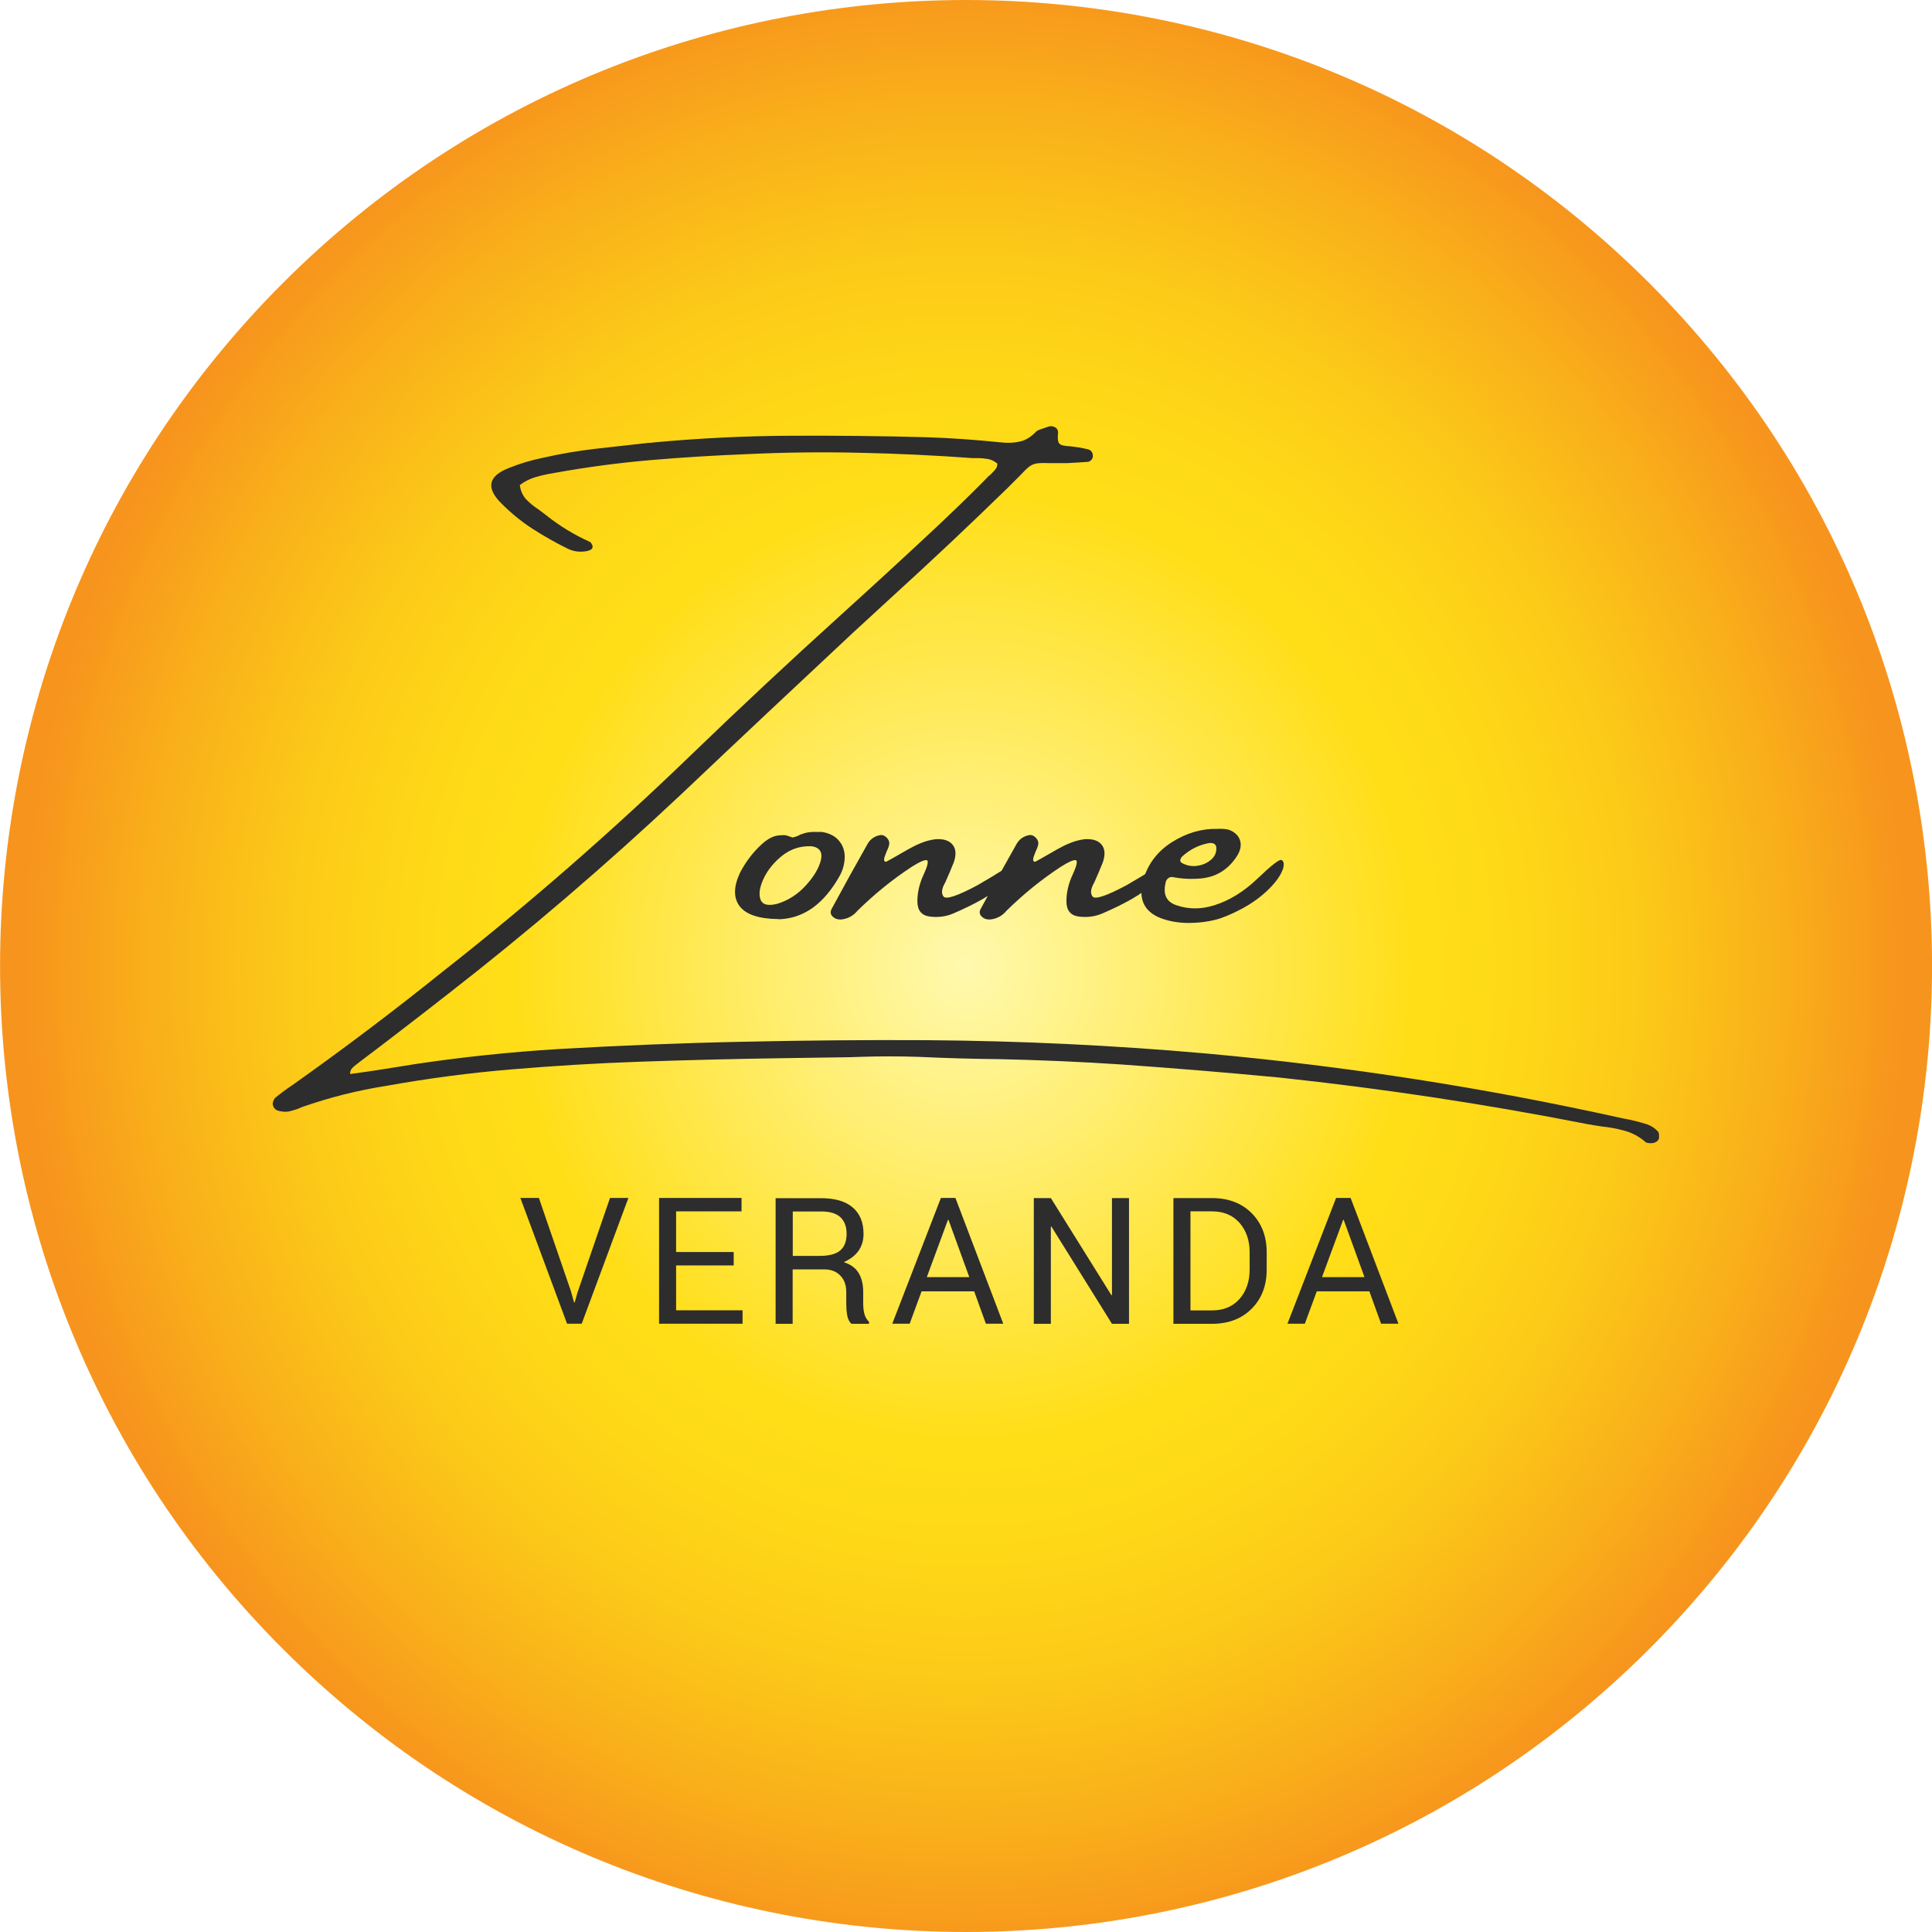
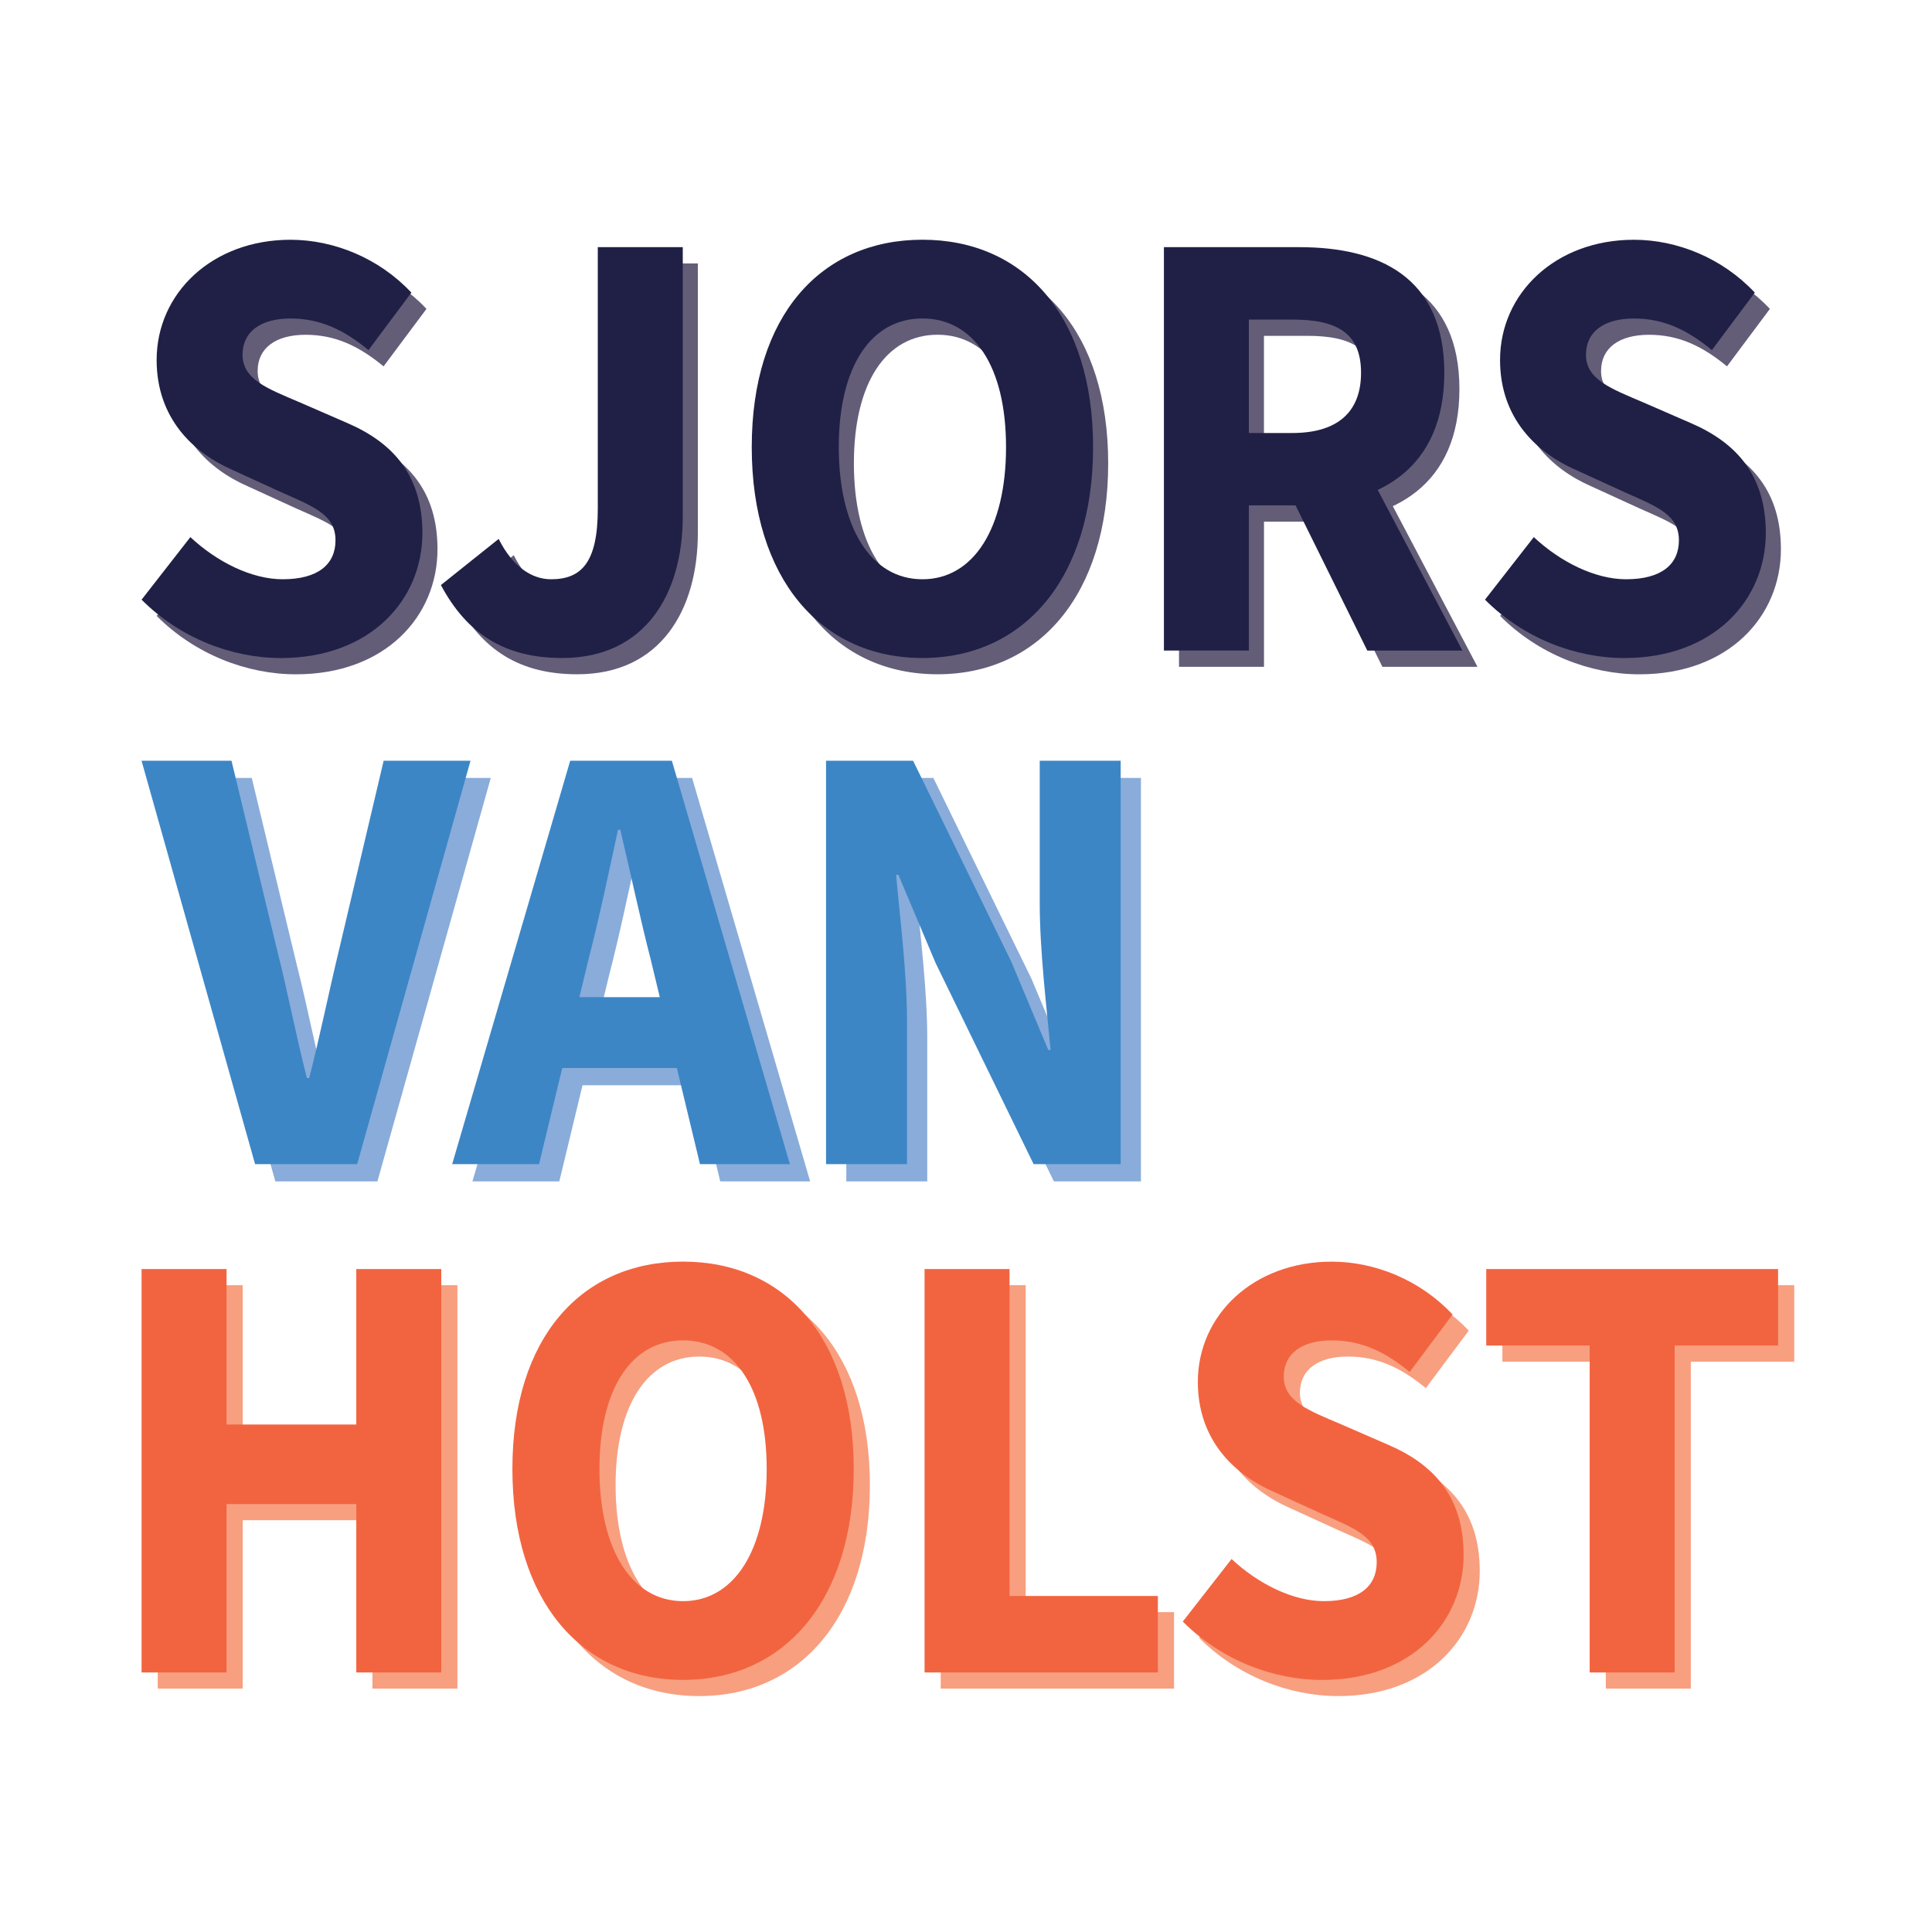
- <svg xmlns="http://www.w3.org/2000/svg" id="Layer_1" viewBox="0 0 170.08 170.08">
-   <defs>
-     <radialGradient id="radial-gradient" cx="83.28" cy="12.33" fx="83.28" fy="12.33" r="77.48" gradientTransform="translate(31.76 12.14) rotate(45) scale(1.07 1.13)" gradientUnits="userSpaceOnUse">
-       <stop offset="0" stop-color="#fff9ae" />
-       <stop offset=".48" stop-color="#ffde17" />
-       <stop offset=".59" stop-color="#fed817" />
-       <stop offset=".72" stop-color="#fcc918" />
-       <stop offset=".87" stop-color="#f9af1a" />
-       <stop offset="1" stop-color="#f7941d" />
-     </radialGradient>
-   </defs>
-   <circle cx="85.04" cy="85.04" r="85.04" transform="translate(-35.22 85.04) rotate(-45)" style="fill:url(#radial-gradient);" />
+ <svg xmlns="http://www.w3.org/2000/svg" id="Layer_1" viewBox="0 0 512 512">
  <g>
-     <path d="m145.93,99.58c.08.08.12.2.12.36v.27c-.06.16-.16.27-.29.33-.13.07-.27.1-.43.1-.07,0-.15,0-.23-.02-.08-.01-.15-.03-.2-.05-.57-.5-1.2-.84-1.89-1.03-.69-.19-1.37-.31-2.05-.38-.42-.06-.82-.13-1.22-.2-8.99-1.77-18.03-3.13-27.11-4.1-4.62-.44-9.25-.82-13.9-1.15-3.58-.24-7.17-.39-10.76-.47-2.36-.02-4.72-.09-7.06-.2-1.73-.06-3.47-.06-5.23,0-.56.02-1.1.04-1.63.04-1.6.02-3.2.05-4.8.07-4.36.06-8.7.17-13.04.32-3.74.13-7.46.36-11.17.67s-7.41.8-11.08,1.46c-2.49.39-4.94,1.01-7.32,1.84-.08.02-.18.07-.29.12-.26.11-.53.19-.81.26-.27.07-.57.07-.88,0-.35-.05-.56-.23-.64-.55-.02-.1-.01-.2.03-.32.04-.12.1-.22.17-.3.48-.39.97-.76,1.47-1.09,4.54-3.21,8.97-6.56,13.3-10.04,7.62-5.99,14.9-12.35,21.86-19.07,4.33-4.18,8.72-8.28,13.16-12.3,2.84-2.57,5.66-5.16,8.47-7.79,1.37-1.29,2.73-2.6,4.06-3.94.18-.19.35-.36.5-.52.08-.05.15-.1.2-.16.13-.13.26-.27.38-.41s.18-.32.18-.52c-.26-.21-.54-.35-.82-.4s-.59-.08-.91-.08h-.43c-3.31-.24-6.61-.4-9.92-.47-3.31-.08-6.63-.04-9.97.12-2.81.11-5.61.28-8.42.52-2.81.24-5.61.61-8.39,1.11-.13.02-.26.05-.39.07-.5.08-.99.2-1.46.34s-.92.37-1.33.68c.07.53.27.95.58,1.28.32.33.68.62,1.1.89.21.16.42.32.63.48,1.18.94,2.47,1.73,3.87,2.36.05.02.09.07.13.15.04.08.07.14.1.19,0,.17-.04.27-.13.32-.09.05-.19.09-.3.13-.63.13-1.22.07-1.77-.2-1.07-.53-2.1-1.11-3.09-1.75s-1.9-1.39-2.75-2.24c-1.36-1.36-1.15-2.39.64-3.1.97-.39,1.98-.7,3.03-.91,1.53-.35,3.06-.61,4.61-.79,1.55-.18,3.09-.35,4.65-.52.15,0,.31-.01.47-.04,4-.37,8-.57,12.01-.59,4-.02,8,.02,11.99.13,2.21.07,4.42.23,6.63.46.55.06,1.07.04,1.58-.07s.96-.37,1.38-.79c.11-.13.26-.23.46-.29s.38-.13.56-.19c.08-.02.15-.05.2-.07.24-.05.44,0,.61.12.17.13.23.34.18.63-.02.29,0,.51.06.66.07.16.24.25.53.29.13.02.26.04.39.04.55.05,1.1.14,1.65.27.32.08.47.31.45.68-.04.13-.1.24-.19.31-.09.08-.19.12-.3.12-.6.05-1.2.08-1.81.11h-1.58c-.48-.02-.84-.01-1.08.03s-.47.14-.66.29c-.2.16-.47.42-.81.79-.26.26-.6.6-1.02,1.02-3.34,3.26-6.74,6.46-10.21,9.62-1.16,1.07-2.32,2.14-3.47,3.19-5.06,4.73-10.12,9.48-15.17,14.27-6.57,6.17-13.39,12.02-20.48,17.53-1.6,1.25-3.21,2.5-4.83,3.74-.98.75-1.96,1.5-2.95,2.24-.06.05-.12.1-.2.16-.15.11-.3.23-.43.36-.13.13-.2.31-.2.54.55-.07,1.1-.15,1.65-.23,1.31-.2,2.64-.41,3.98-.63,4.2-.63,8.45-1.08,12.73-1.34,5.38-.31,10.78-.53,16.19-.64,5.41-.12,10.82-.17,16.22-.14,8.25.06,16.47.45,24.67,1.18,12.24,1.11,24.34,2.99,36.31,5.64.11.02.21.05.32.07.73.13,1.43.3,2.11.52.37.13.69.34.95.63Z" style="fill:#2d2d2d;" />
-     <path d="m68.57,80.91h-.05c-1.73-.02-2.87-.41-3.42-1.15-.55-.75-.52-1.74.07-2.98.5-.94,1.13-1.77,1.9-2.47.26-.24.53-.43.81-.57.27-.14.58-.21.93-.21.2-.04.44,0,.7.11.08.02.17.05.25.09.2-.04.4-.1.59-.2.05-.04.11-.07.2-.09.39-.16.81-.22,1.25-.2h.56c.7.11,1.24.4,1.59.89.36.48.48,1.07.38,1.76-.06.42-.19.81-.39,1.18-1.37,2.46-3.12,3.74-5.25,3.85h-.11Zm2.83-6.41c-.94-.04-1.78.24-2.52.81-.73.58-1.28,1.25-1.64,2-.36.75-.46,1.37-.3,1.85s.66.62,1.5.4c.94-.29,1.78-.82,2.5-1.61.72-.79,1.16-1.54,1.33-2.25.16-.71-.13-1.11-.87-1.21Z" style="fill:#2d2d2d;" />
-     <path d="m88.7,77.52c-.67.63-1.38,1.16-2.13,1.59s-1.62.86-2.61,1.29c-.66.29-1.35.38-2.09.29-.74-.09-1.11-.54-1.11-1.34s.19-1.59.56-2.38c.37-.81.45-1.23.24-1.25-.21-.02-.64.17-1.3.59-1.71,1.12-3.29,2.41-4.76,3.85-.39.48-.9.74-1.5.79-.31,0-.55-.1-.73-.29-.17-.2-.19-.41-.06-.64,1.05-1.95,2.11-3.87,3.19-5.77.24-.39.6-.64,1.07-.73.2-.04.39.03.56.19.17.16.26.34.26.55-.02.19-.1.42-.23.68-.06.16-.12.3-.17.45-.05.14-.07.26-.05.36.02.1.09.13.22.09.18-.1.36-.2.54-.3.45-.26.89-.51,1.31-.75.37-.21.76-.41,1.16-.57.41-.17.83-.28,1.27-.34.72-.05,1.22.11,1.52.48s.33.88.11,1.54c-.24.6-.49,1.19-.75,1.77-.32.55-.38.97-.16,1.25.21.29,1.21-.04,2.99-.99l1.34-.79c1.27-.81,1.95-1.12,2.04-.91.19.24-.05.67-.72,1.31Z" style="fill:#2d2d2d;" />
-     <path d="m101.82,77.52c-.67.63-1.38,1.16-2.13,1.59s-1.62.86-2.61,1.29c-.66.29-1.35.38-2.09.29-.74-.09-1.11-.54-1.11-1.34s.19-1.59.56-2.38c.37-.81.45-1.23.24-1.25-.21-.02-.64.17-1.3.59-1.71,1.12-3.29,2.41-4.76,3.85-.39.48-.9.74-1.5.79-.31,0-.55-.1-.73-.29-.17-.2-.19-.41-.06-.64,1.05-1.95,2.11-3.87,3.19-5.77.24-.39.6-.64,1.07-.73.2-.04.39.03.56.19.17.16.26.34.26.55-.02.19-.1.42-.23.68-.06.16-.12.3-.17.45-.05.14-.07.26-.05.36.02.1.09.13.22.09.18-.1.36-.2.54-.3.45-.26.89-.51,1.31-.75.37-.21.76-.41,1.16-.57.41-.17.83-.28,1.27-.34.72-.05,1.22.11,1.52.48s.33.88.11,1.54c-.24.6-.49,1.19-.75,1.77-.32.55-.38.97-.16,1.25.21.29,1.21-.04,2.99-.99l1.34-.79c1.27-.81,1.95-1.12,2.04-.91.19.24-.05.67-.72,1.31Z" style="fill:#2d2d2d;" />
-     <path d="m111.69,78.28c-.69.68-1.5,1.26-2.42,1.75-.92.48-1.69.8-2.31.95-.62.15-1.26.24-1.92.26-1.05.05-2.02-.09-2.9-.43-1.44-.58-1.95-1.7-1.5-3.35.42-1.42,1.27-2.53,2.54-3.33s2.6-1.19,3.96-1.16h.04c.35-.02.67,0,.98.07.52.19.86.5,1,.93.14.43.05.91-.29,1.43-.76,1.16-1.8,1.8-3.12,1.93-.87.08-1.71.04-2.52-.12-.16-.02-.29.02-.41.12s-.19.24-.21.39c-.24,1.03.08,1.68.95,1.97,1.07.37,2.19.37,3.35,0,1.34-.42,2.61-1.21,3.81-2.36,1.21-1.16,1.9-1.7,2.09-1.62.19.08.24.3.17.67-.17.58-.6,1.22-1.29,1.9Zm-7.63-2.88c-.07.08-.12.18-.15.28s0,.19.12.28c.42.24.87.33,1.36.26.49-.07.9-.25,1.24-.55s.49-.68.44-1.12c-.04-.16-.12-.25-.25-.3-.13-.04-.26-.05-.39-.03-.88.16-1.67.55-2.36,1.18Z" style="fill:#2d2d2d;" />
+     <path d="m41.52,163.23l12.93-16.58c7.08,6.62,16.27,11.17,24.46,11.17,9.4,0,14-3.97,14-10.32,0-6.73-5.66-8.89-14.36-12.73l-12.94-5.92c-10.32-4.51-20.1-13.61-20.1-29.14,0-17.72,14.74-31.86,35.47-31.86,11.47,0,23.46,4.85,32.04,14.01l-11.37,15.23c-6.56-5.4-12.8-8.37-20.67-8.37s-12.7,3.47-12.7,9.59c0,6.56,6.51,8.94,15.21,12.65l12.69,5.52c12.16,5.28,19.76,13.97,19.76,29.08,0,17.75-13.79,33.14-37.52,33.14-12.96,0-26.73-5.27-36.89-15.46Z" style="fill:#645d78;" />
+     <path d="m120.85,159.35l15.3-12.22c3.68,7.35,8.79,10.69,13.87,10.69,8.05,0,12.4-4.42,12.4-18.68v-69.33h22.52v71.34c0,20.57-9.94,37.54-31.95,37.54-15.23,0-25.24-6.39-32.15-19.34Z" style="fill:#645d78;" />
+     <path d="m203.22,122.8c0-34.93,18.37-54.96,45.23-54.96s45.23,20.17,45.23,54.96-18.37,55.89-45.23,55.89-45.23-20.96-45.23-55.89Zm67.39,0c0-21.43-8.57-34.09-22.16-34.09s-22.16,12.66-22.16,34.09,8.57,35.02,22.16,35.02,22.16-13.58,22.16-35.02Z" style="fill:#645d78;" />
+     <path d="m312.45,69.81h35.87c21.12,0,38.44,7.87,38.44,33.29s-17.31,35.14-38.44,35.14h-13.35v38.47h-22.52v-106.91Zm34.03,49.25c11.84,0,18.21-5.44,18.21-15.96s-6.36-14.1-18.21-14.1h-11.52v30.06h11.52Zm-2.28,12.82l15.57-15.47,31.78,60.31h-25.2l-22.16-44.84Z" style="fill:#645d78;" />
+     <path d="m397.54,163.23l12.93-16.58c7.08,6.62,16.27,11.17,24.46,11.17,9.4,0,14-3.97,14-10.32,0-6.73-5.66-8.89-14.36-12.73l-12.94-5.92c-10.32-4.51-20.1-13.61-20.1-29.14,0-17.72,14.74-31.86,35.47-31.86,11.47,0,23.46,4.85,32.04,14.01l-11.37,15.23c-6.56-5.4-12.8-8.37-20.67-8.37s-12.7,3.47-12.7,9.59c0,6.56,6.51,8.94,15.21,12.65l12.69,5.52c12.16,5.28,19.76,13.97,19.76,29.08,0,17.75-13.79,33.14-37.52,33.14-12.96,0-26.73-5.27-36.89-15.46Z" style="fill:#645d78;" />
  </g>
  <g>
-     <path d="m50.29,113.78l.25.88h.05l.25-.88,2.86-8.32h1.62l-4.11,11.07h-1.29l-4.11-11.07h1.63l2.86,8.32Z" style="fill:#2d2d2d;" />
-     <path d="m64.59,111.4h-5.07v3.95h5.85v1.18h-7.35v-11.07h7.26v1.18h-5.76v3.58h5.07v1.18Z" style="fill:#2d2d2d;" />
-     <path d="m69.78,111.74v4.8h-1.5v-11.06h4.01c1.21,0,2.14.27,2.77.81.64.54.96,1.32.96,2.34,0,.57-.15,1.06-.44,1.48-.3.42-.73.75-1.3,1,.61.2,1.05.52,1.31.96s.4.99.4,1.65v1.04c0,.34.04.65.11.93.08.27.21.5.4.67v.18h-1.54c-.2-.17-.32-.43-.38-.76-.06-.33-.08-.68-.08-1.03v-1.01c0-.6-.17-1.08-.52-1.44-.35-.37-.82-.55-1.41-.55h-2.78Zm0-1.18h2.36c.85,0,1.46-.16,1.83-.48s.56-.81.56-1.47c0-.62-.18-1.1-.54-1.45-.36-.34-.93-.51-1.69-.51h-2.51v3.91Z" style="fill:#2d2d2d;" />
-     <path d="m85.77,113.68h-4.64l-1.05,2.85h-1.53l4.28-11.07h1.28l4.21,11.07h-1.53l-1.03-2.85Zm-4.17-1.25h3.73l-1.83-5.04h-.05l-1.86,5.04Z" style="fill:#2d2d2d;" />
-     <path d="m99.39,116.54h-1.5l-5.33-8.56h-.05v8.56h-1.5v-11.07h1.5l5.33,8.55.05-.02v-8.53h1.5v11.07Z" style="fill:#2d2d2d;" />
-     <path d="m103.3,116.54v-11.07h3.4c1.45,0,2.61.45,3.49,1.33.88.89,1.32,2.04,1.32,3.45v1.51c0,1.42-.44,2.56-1.32,3.45-.88.88-2.04,1.33-3.49,1.33h-3.4Zm1.5-9.89v8.71h1.9c1.02,0,1.83-.34,2.42-1.01.59-.67.89-1.54.89-2.59v-1.53c0-1.04-.3-1.9-.89-2.58-.59-.67-1.4-1.01-2.42-1.01h-1.9Z" style="fill:#2d2d2d;" />
-     <path d="m120.56,113.68h-4.64l-1.05,2.85h-1.53l4.28-11.07h1.28l4.21,11.07h-1.53l-1.03-2.85Zm-4.17-1.25h3.73l-1.83-5.04h-.05l-1.86,5.04Z" style="fill:#2d2d2d;" />
+     <path d="m37.52,158.92l12.93-16.58c7.08,6.62,16.27,11.17,24.46,11.17,9.4,0,14-3.97,14-10.32,0-6.73-5.66-8.89-14.36-12.73l-12.94-5.92c-10.32-4.51-20.1-13.61-20.1-29.14,0-17.72,14.74-31.86,35.47-31.86,11.47,0,23.46,4.85,32.04,14.01l-11.37,15.23c-6.56-5.4-12.8-8.37-20.67-8.37s-12.7,3.47-12.7,9.59c0,6.56,6.51,8.94,15.21,12.65l12.69,5.52c12.16,5.28,19.76,13.97,19.76,29.08,0,17.75-13.79,33.14-37.52,33.14-12.96,0-26.73-5.27-36.89-15.46Z" style="fill:#202046;" />
+     <path d="m116.85,155.04l15.3-12.22c3.68,7.35,8.79,10.69,13.87,10.69,8.05,0,12.4-4.42,12.4-18.68v-69.33h22.52v71.34c0,20.57-9.94,37.54-31.95,37.54-15.23,0-25.24-6.39-32.15-19.34Z" style="fill:#202046;" />
+     <path d="m199.22,118.49c0-34.93,18.37-54.96,45.23-54.96s45.23,20.17,45.23,54.96-18.37,55.89-45.23,55.89-45.23-20.96-45.23-55.89Zm67.39,0c0-21.43-8.57-34.09-22.16-34.09s-22.16,12.66-22.16,34.09,8.57,35.02,22.16,35.02,22.16-13.58,22.16-35.02Z" style="fill:#202046;" />
+     <path d="m308.45,65.5h35.87c21.12,0,38.44,7.87,38.44,33.29s-17.31,35.14-38.44,35.14h-13.35v38.47h-22.52v-106.91Zm34.03,49.25c11.84,0,18.21-5.44,18.21-15.96s-6.36-14.1-18.21-14.1h-11.52v30.06h11.52Zm-2.28,12.82l15.57-15.47,31.78,60.31h-25.2l-22.16-44.84Z" style="fill:#202046;" />
+     <path d="m393.54,158.92l12.93-16.58c7.08,6.62,16.27,11.17,24.46,11.17,9.4,0,14-3.97,14-10.32,0-6.73-5.66-8.89-14.36-12.73l-12.94-5.92c-10.32-4.51-20.1-13.61-20.1-29.14,0-17.72,14.74-31.86,35.47-31.86,11.47,0,23.46,4.85,32.04,14.01l-11.37,15.23c-6.56-5.4-12.8-8.37-20.67-8.37s-12.7,3.47-12.7,9.59c0,6.56,6.51,8.94,15.21,12.65l12.69,5.52c12.16,5.28,19.76,13.97,19.76,29.08,0,17.75-13.79,33.14-37.52,33.14-12.96,0-26.73-5.27-36.89-15.46Z" style="fill:#202046;" />
+   </g>
+   <g>
+     <g>
+       <path d="m42.89,206.17h23.83l12,49.82c2.97,11.69,4.96,22.48,7.98,34.28h.61c3.02-11.8,5.14-22.59,7.98-34.28l11.75-49.82h23.02l-30.04,106.91h-27.05l-30.09-106.91Z" style="fill:#89acda;" />
+       <path d="m156.48,206.17h26.94l31.28,106.91h-23.83l-13.03-54.14c-2.77-10.69-5.43-23.33-8.09-34.48h-.61c-2.41,11.29-5.07,23.79-7.84,34.48l-13.08,54.14h-23.02l31.28-106.91Zm-10.66,62.66h47.92v18.78h-47.92v-18.78Z" style="fill:#89acda;" />
+       <path d="m224.28,206.17h23.07l25.98,53.17,9.85,23.49h.61c-1.06-11.31-2.88-26.29-2.88-38.89v-37.77h21.45v106.91h-23.07l-25.98-53.31-9.85-23.35h-.61c1.06,11.79,2.88,26.11,2.88,38.72v37.94h-21.45v-106.91Z" style="fill:#89acda;" />
+     </g>
+     <g>
+       <path d="m37.52,201.6h23.83l12,49.82c2.97,11.69,4.96,22.48,7.98,34.28h.61c3.02-11.8,5.14-22.59,7.98-34.28l11.75-49.82h23.02l-30.04,106.91h-27.05l-30.09-106.91Z" style="fill:#3c86c6;" />
+       <path d="m151.11,201.6h26.94l31.28,106.91h-23.83l-13.03-54.14c-2.77-10.69-5.43-23.33-8.09-34.48h-.61c-2.41,11.29-5.07,23.79-7.84,34.48l-13.08,54.14h-23.02l31.28-106.91Zm-10.66,62.66h47.92v18.78h-47.92v-18.78Z" style="fill:#3c86c6;" />
+       <path d="m218.91,201.6h23.07l25.98,53.17,9.85,23.49h.61c-1.06-11.31-2.88-26.29-2.88-38.89v-37.77h21.45v106.91h-23.07l-25.98-53.31-9.85-23.35h-.61c1.06,11.79,2.88,26.11,2.88,38.72v37.94h-21.45v-106.91Z" style="fill:#3c86c6;" />
+     </g>
+   </g>
+   <g>
+     <path d="m41.8,340.59h22.52v41.2h34.38v-41.2h22.52v106.91h-22.52v-44.63h-34.38v44.63h-22.52v-106.91Z" style="fill:#f89f7f;" />
+     <path d="m140.07,393.59c0-34.93,18.37-54.96,45.23-54.96s45.23,20.17,45.23,54.96-18.37,55.89-45.23,55.89-45.23-20.96-45.23-55.89Zm67.39,0c0-21.43-8.57-34.09-22.16-34.09s-22.16,12.66-22.16,34.09,8.57,35.02,22.16,35.02,22.16-13.58,22.16-35.02Z" style="fill:#f89f7f;" />
+     <path d="m249.3,340.59h22.52v86.64h39.31v20.27h-61.83v-106.91Z" style="fill:#f89f7f;" />
+     <path d="m317.73,434.01l12.93-16.58c7.08,6.62,16.27,11.17,24.46,11.17,9.4,0,14-3.97,14-10.32,0-6.73-5.66-8.89-14.36-12.73l-12.94-5.92c-10.32-4.51-20.1-13.61-20.1-29.14,0-17.72,14.74-31.86,35.47-31.86,11.47,0,23.46,4.85,32.04,14.01l-11.37,15.23c-6.56-5.4-12.8-8.37-20.67-8.37s-12.7,3.47-12.7,9.59c0,6.56,6.51,8.94,15.21,12.65l12.69,5.52c12.16,5.28,19.76,13.97,19.76,29.08,0,17.75-13.79,33.14-37.52,33.14-12.96,0-26.73-5.27-36.89-15.46Z" style="fill:#f89f7f;" />
+     <path d="m425.56,360.86h-27.41v-20.27h77.34v20.27h-27.41v86.64h-22.52v-86.64Z" style="fill:#f89f7f;" />
+   </g>
+   <g>
+     <path d="m37.52,336.31h22.52v41.2h34.38v-41.2h22.52v106.91h-22.52v-44.63h-34.38v44.63h-22.52v-106.91Z" style="fill:#f26440;" />
+     <path d="m135.79,389.3c0-34.93,18.37-54.96,45.23-54.96s45.23,20.17,45.23,54.96-18.37,55.89-45.23,55.89-45.23-20.96-45.23-55.89Zm67.39,0c0-21.43-8.57-34.09-22.16-34.09s-22.16,12.66-22.16,34.09,8.57,35.02,22.16,35.02,22.16-13.58,22.16-35.02Z" style="fill:#f26440;" />
+     <path d="m245.02,336.31h22.52v86.64h39.31v20.27h-61.83v-106.91Z" style="fill:#f26440;" />
+     <path d="m313.45,429.73l12.93-16.58c7.08,6.62,16.27,11.17,24.46,11.17,9.4,0,14-3.97,14-10.32,0-6.73-5.66-8.89-14.36-12.73l-12.94-5.92c-10.32-4.51-20.1-13.61-20.1-29.14,0-17.72,14.74-31.86,35.47-31.86,11.47,0,23.46,4.85,32.04,14.01l-11.37,15.23c-6.56-5.4-12.8-8.37-20.67-8.37s-12.7,3.47-12.7,9.59c0,6.56,6.51,8.94,15.21,12.65l12.69,5.52c12.16,5.28,19.76,13.97,19.76,29.08,0,17.75-13.79,33.14-37.52,33.14-12.96,0-26.73-5.27-36.89-15.46Z" style="fill:#f26440;" />
+     <path d="m421.28,356.58h-27.41v-20.27h77.34v20.27h-27.41v86.64h-22.52v-86.64Z" style="fill:#f26440;" />
  </g>
</svg>
